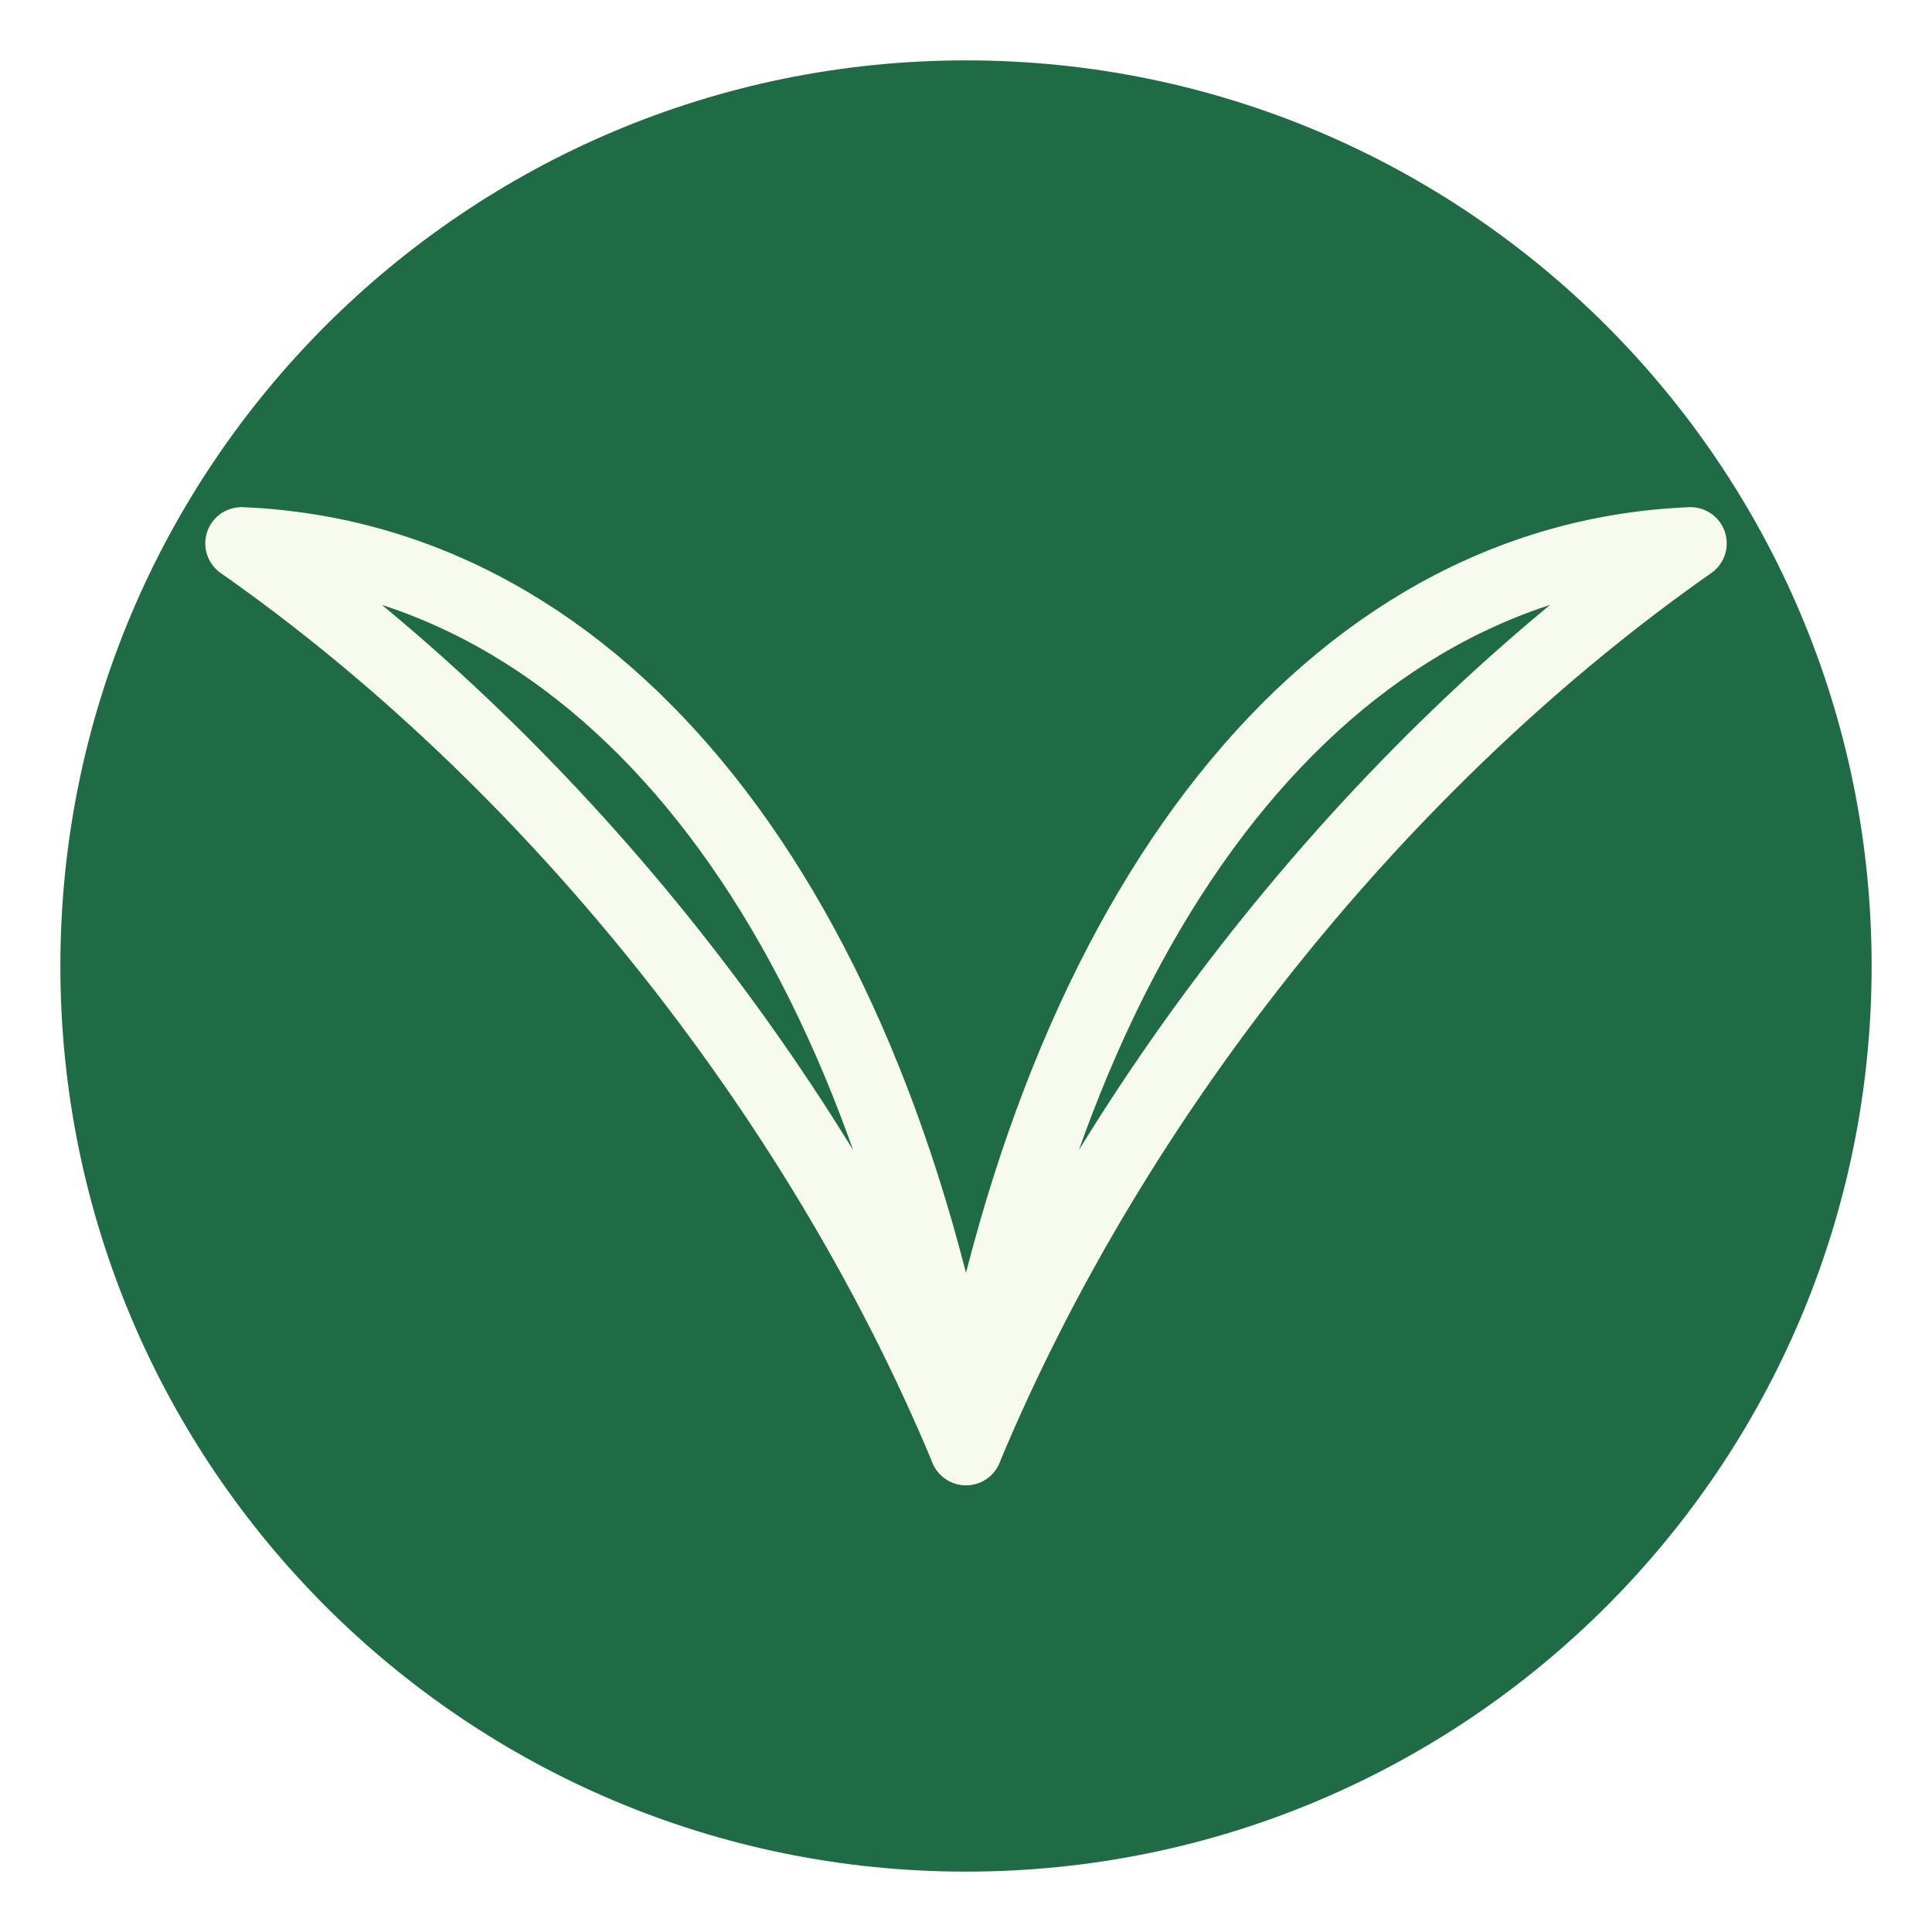
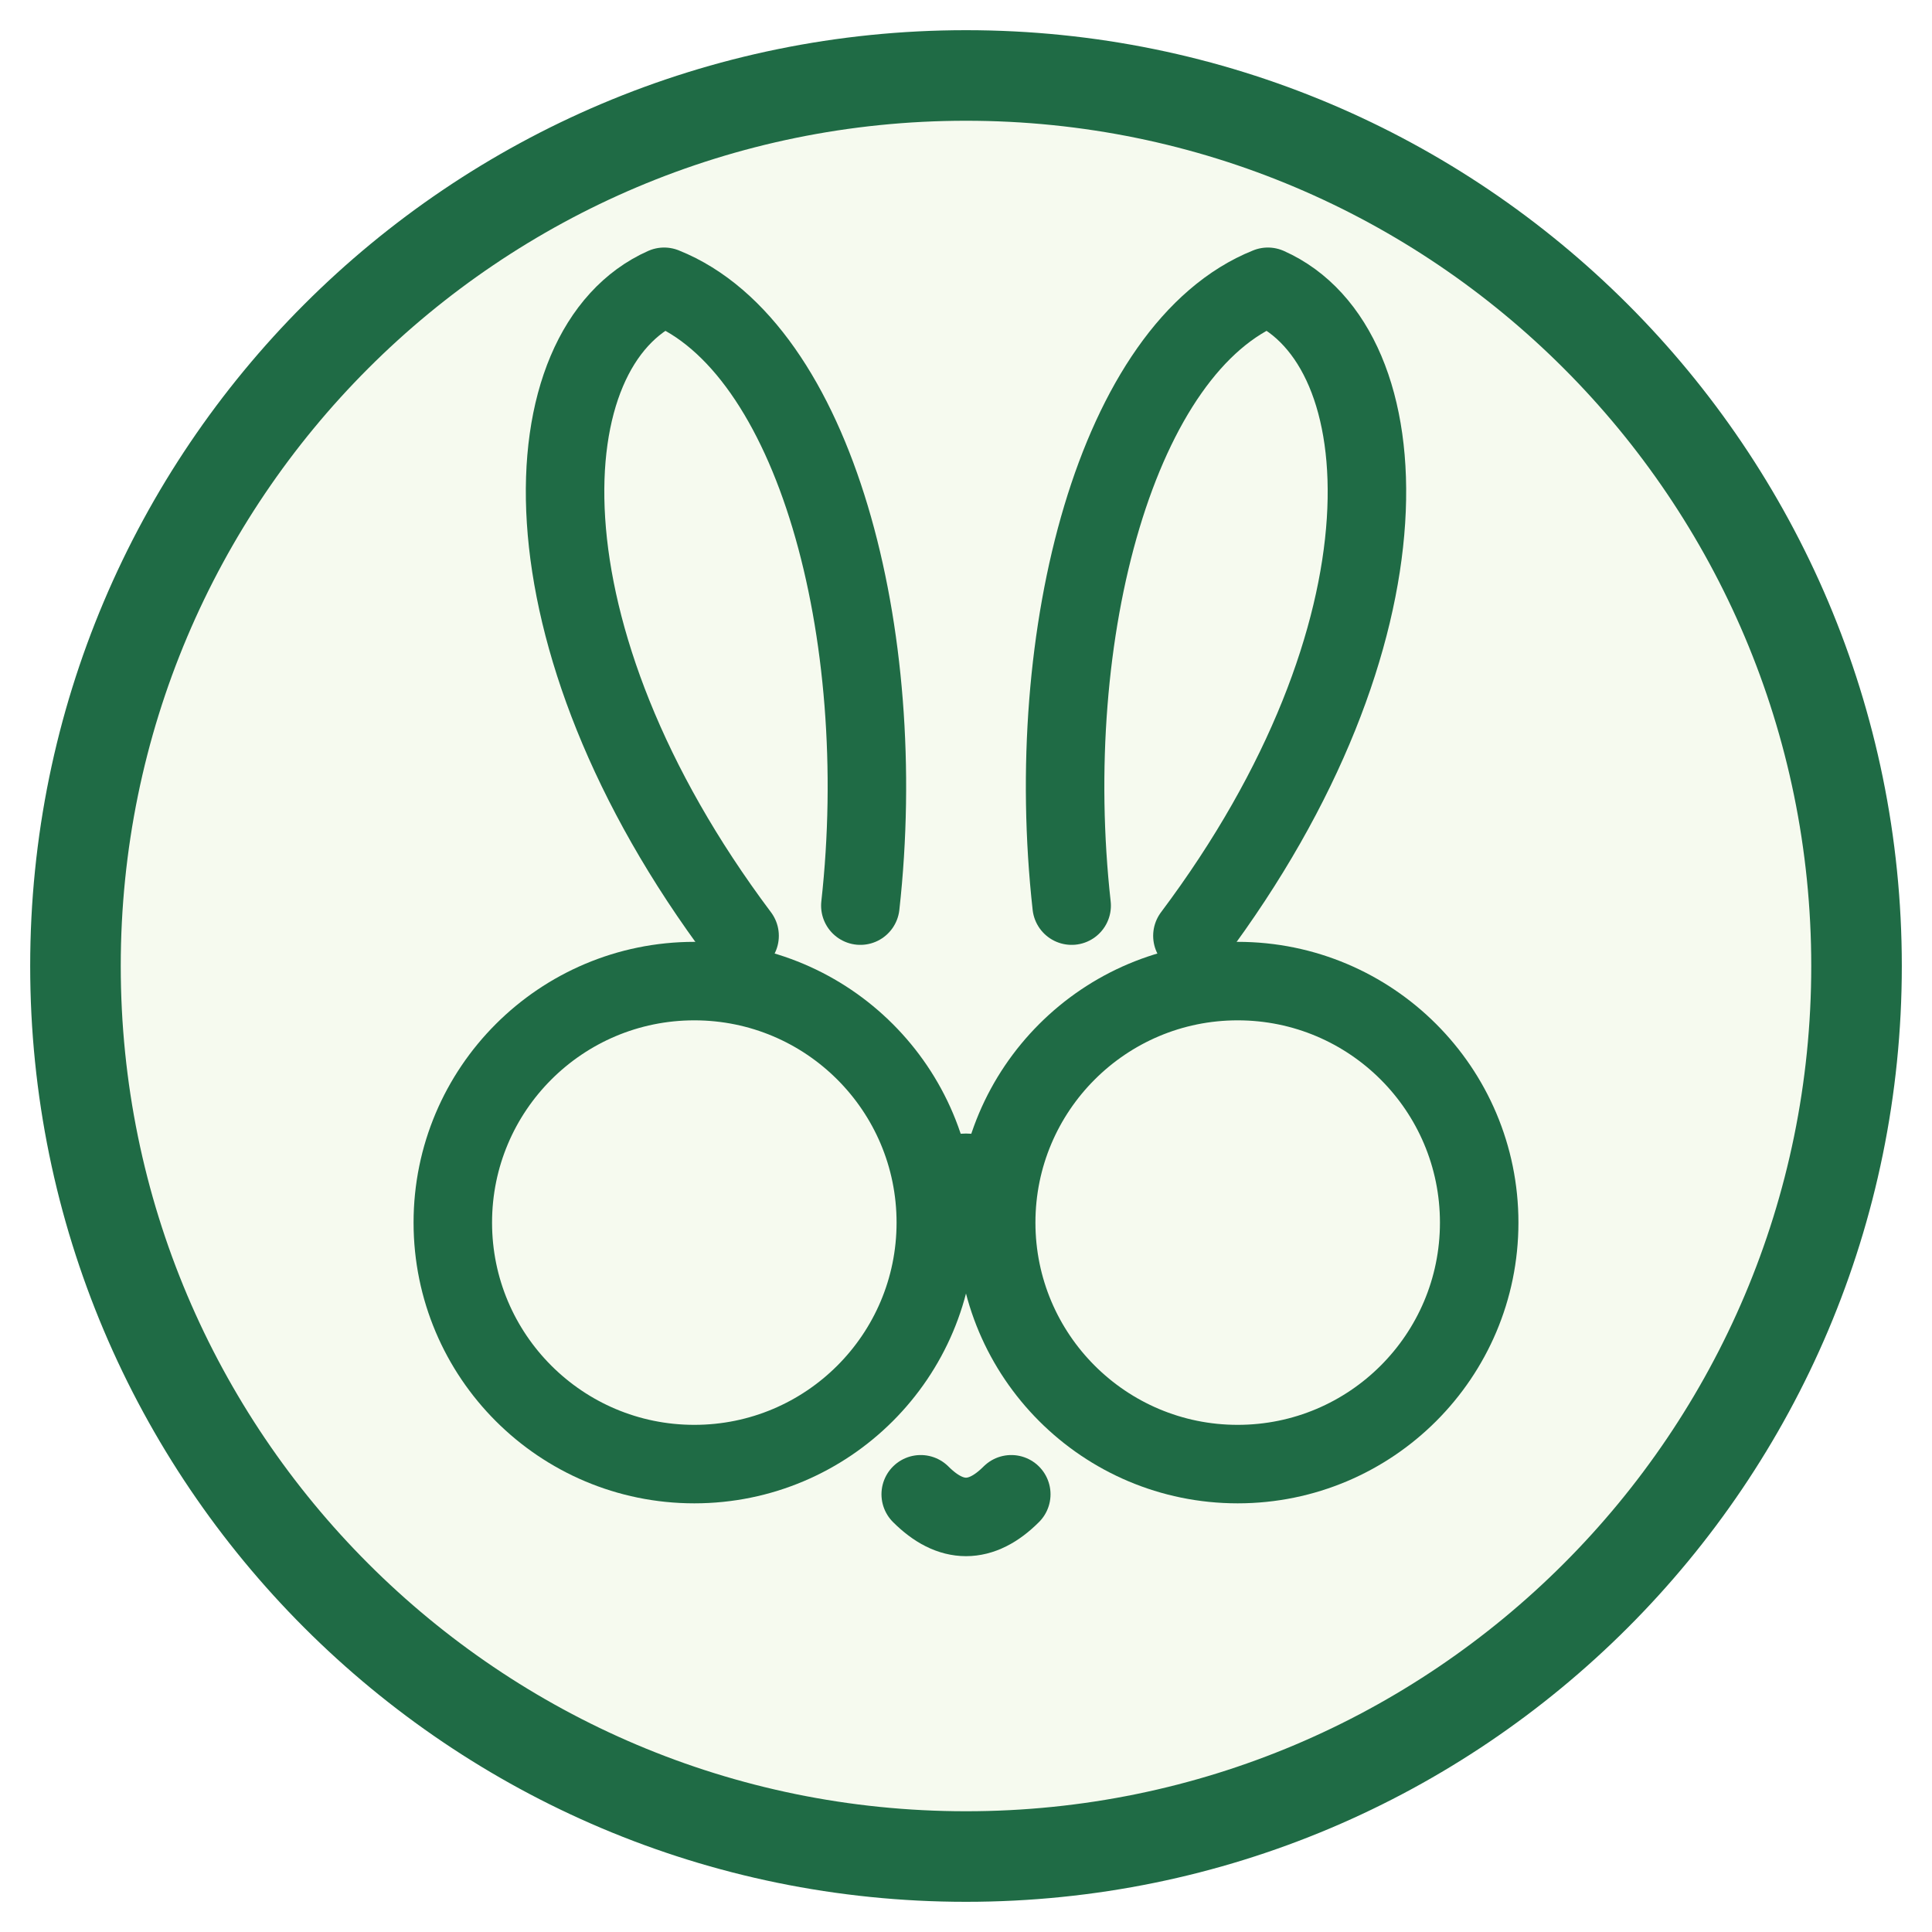
<svg xmlns="http://www.w3.org/2000/svg" viewBox="0 0 64 64">
-   <circle cx="32" cy="32" r="30" fill="#1f6b45" />
-   <g fill="none" stroke="#f6faef" stroke-width="2.4" stroke-linecap="round" stroke-linejoin="round">
-     <path d="M32 48 C27 36 18 25 8 18 C20 18.5 29 30 32 48 Z" />
-     <path d="M32 48 C37 36 46 25 56 18 C44 18.5 35 30 32 48 Z" />
+   <circle cx="32" cy="32" r="29.5" fill="#f6faef" stroke="#1f6b45" stroke-width="3" />
+   <g fill="none" stroke="#1f6b45" stroke-width="2.6" stroke-linecap="round" stroke-linejoin="round">
+     <path d="M24.5 31 C17 21 17.5 11.5 22 9.5 C27 11.5 29.5 21 28.5 30" />
+     <path d="M39.5 31 C47 21 46.5 11.5 42 9.5 C37 11.5 34.5 21 35.5 30" />
+     <circle cx="23" cy="40.5" r="8" />
+     <circle cx="41" cy="40.5" r="8" />
+     <path d="M31 39.5 Q32 38.2 33 39.5" />
+     <path d="M30.5 49.5 Q32 51 33.5 49.5" />
  </g>
</svg>
